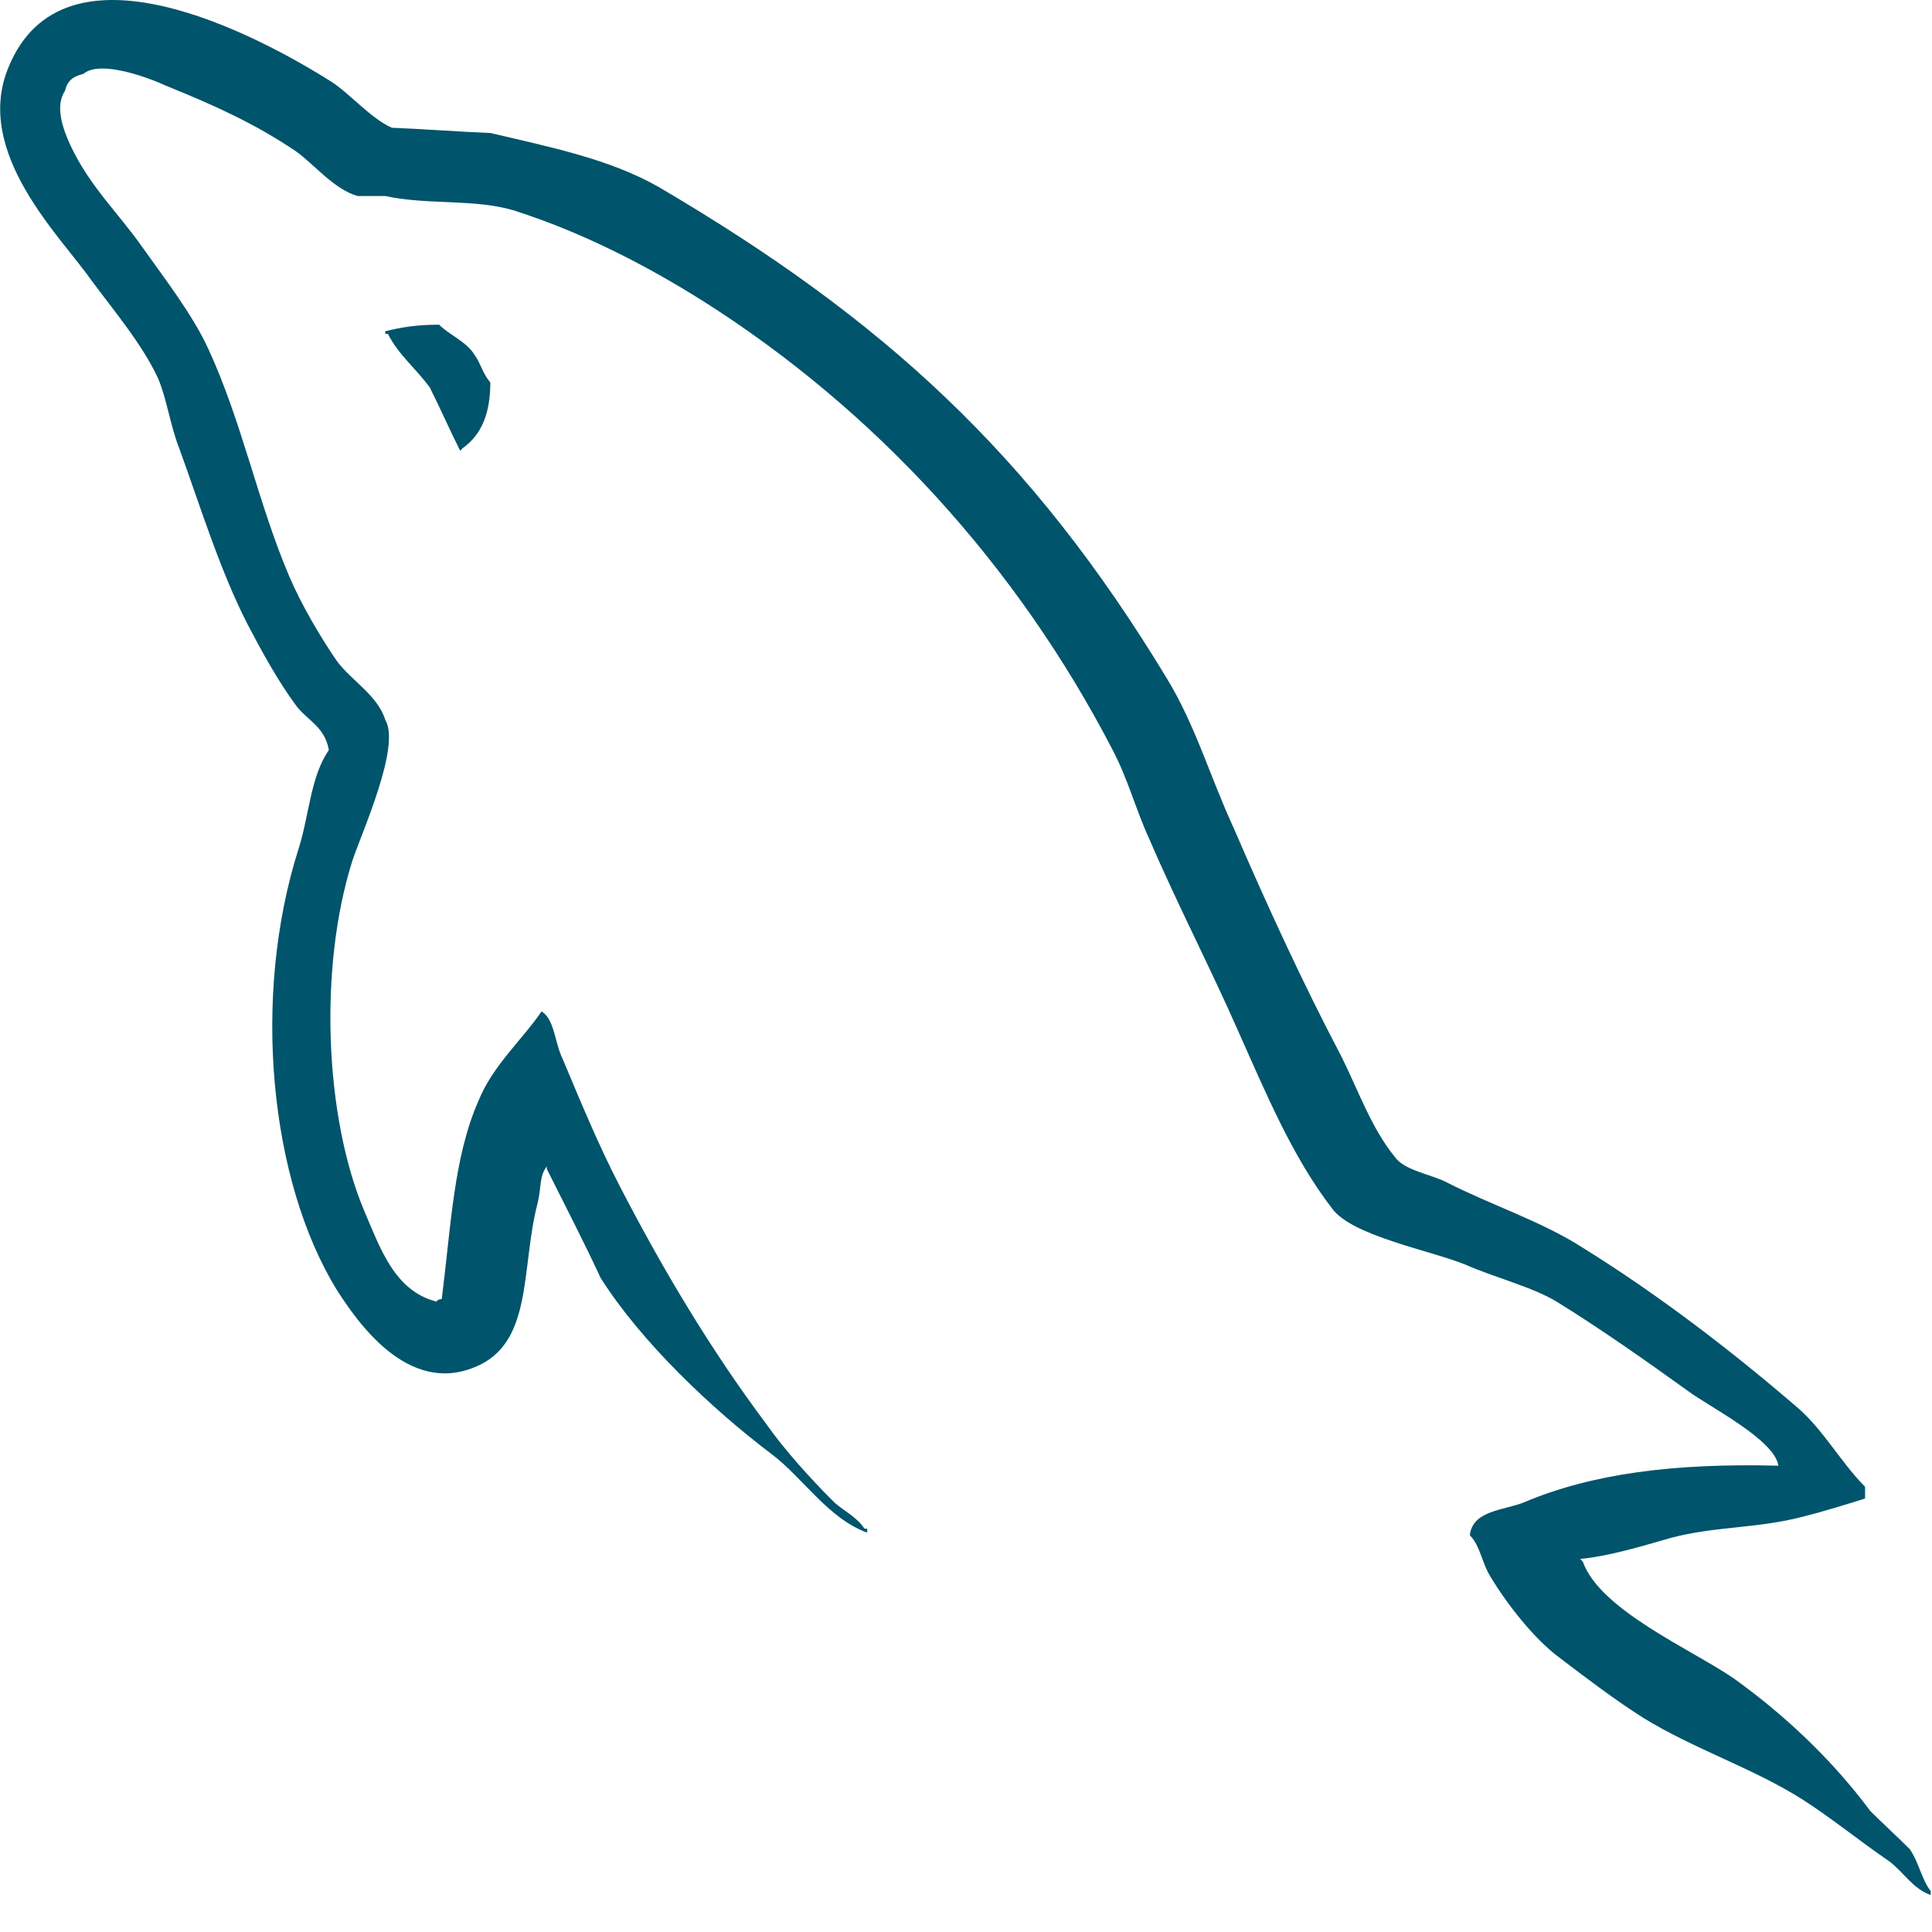
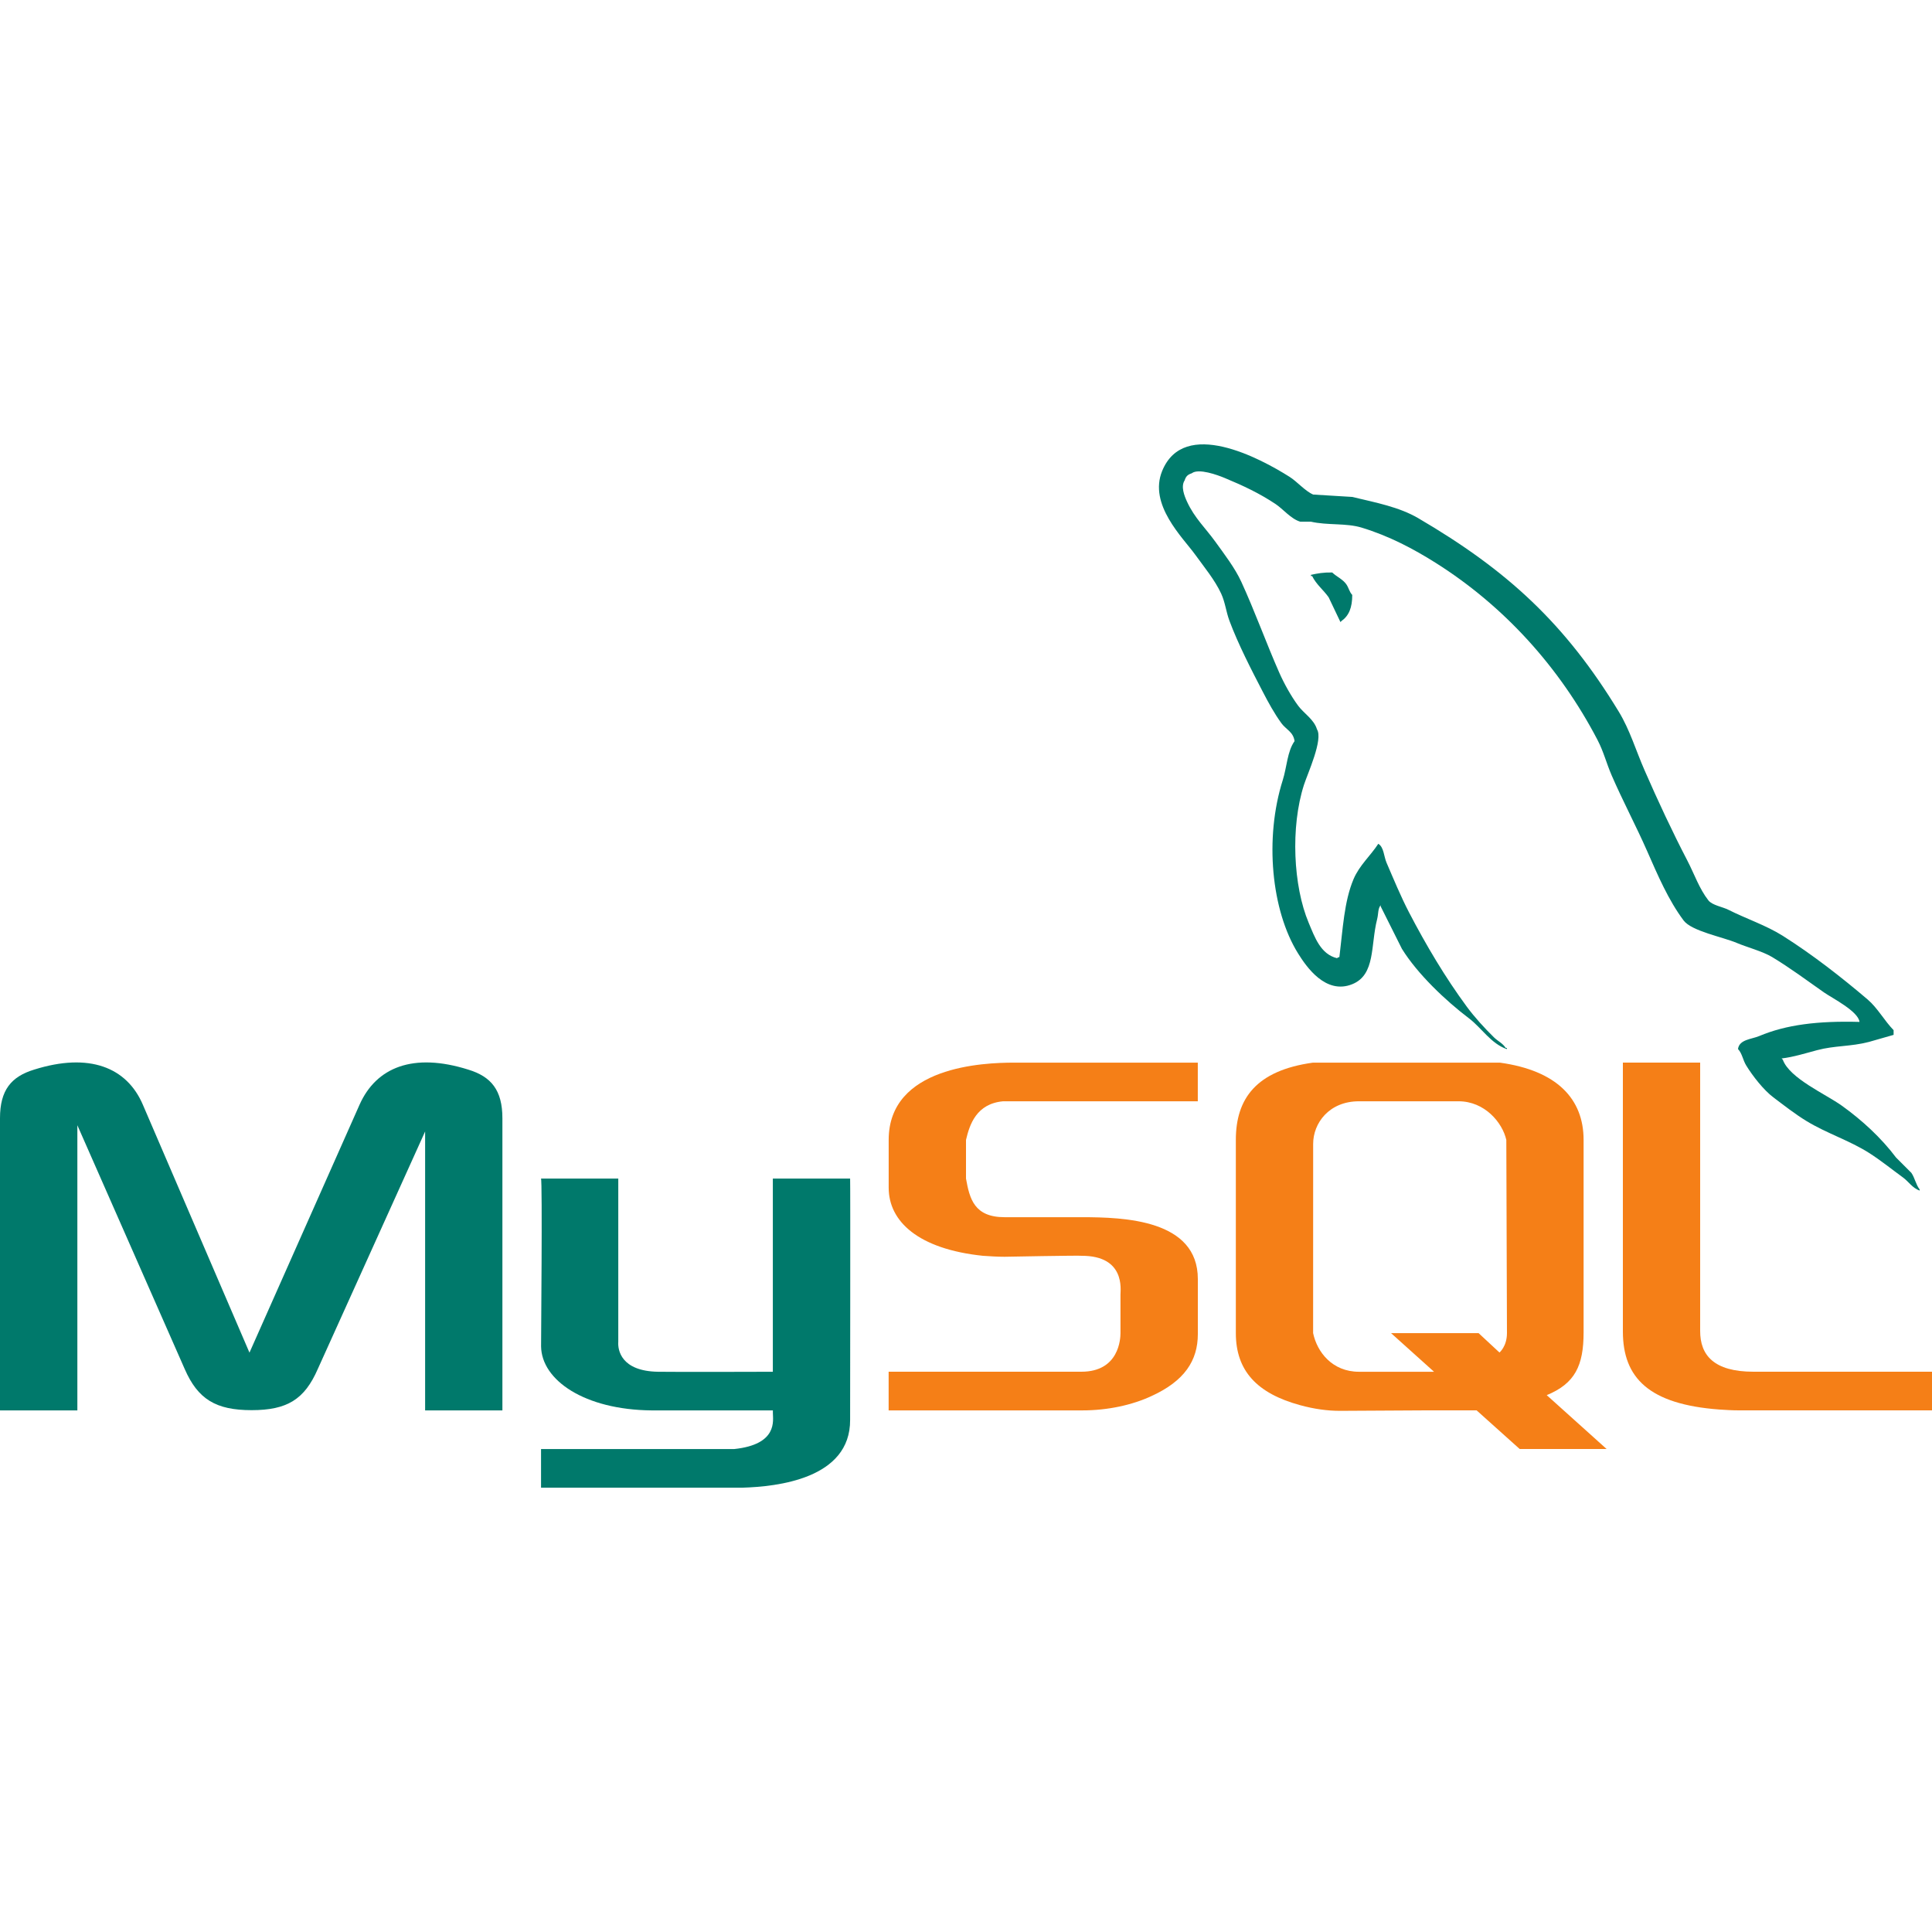
- <svg xmlns="http://www.w3.org/2000/svg" x="0px" y="0px" width="100" height="100" viewBox="0 0 256 256">
-   <path d="M235.648,194.212 C221.73,193.865 210.943,195.257 201.896,199.084 C199.286,200.127 195.11,200.128 194.762,203.433 C196.154,204.826 196.328,207.088 197.546,209.001 C199.635,212.48 203.287,217.178 206.593,219.615 C210.246,222.398 213.901,225.181 217.727,227.617 C224.513,231.793 232.169,234.228 238.78,238.404 C242.609,240.838 246.434,243.972 250.262,246.581 C252.176,247.972 253.393,250.235 255.83,251.104 L255.83,250.583 C254.611,249.016 254.263,246.755 253.046,245.015 C251.308,243.275 249.567,241.709 247.827,239.969 C242.781,233.185 236.518,227.269 229.733,222.398 C224.166,218.57 211.986,213.351 209.725,206.913 C209.725,206.913 209.55,206.74 209.377,206.566 C213.204,206.218 217.727,204.826 221.382,203.782 C227.297,202.215 232.69,202.564 238.78,200.998 C241.563,200.302 244.347,199.432 247.131,198.562 L247.131,196.997 C244,193.865 241.738,189.69 238.432,186.732 C229.559,179.075 219.815,171.595 209.725,165.332 C204.331,161.853 197.371,159.59 191.63,156.633 C189.544,155.588 186.063,155.067 184.846,153.327 C181.713,149.5 179.973,144.455 177.712,139.931 C172.668,130.361 167.795,119.749 163.445,109.659 C160.315,102.873 158.401,96.087 154.573,89.825 C136.653,60.248 117.167,42.328 87.242,24.755 C80.805,21.102 73.15,19.536 64.973,17.623 C60.625,17.448 56.274,17.101 51.925,16.926 C49.141,15.708 46.357,12.403 43.921,10.837 C34.006,4.573 8.429,-8.996 1.122,8.924 C-3.576,20.232 8.081,31.366 12.083,37.109 C15.042,41.11 18.868,45.633 20.956,50.157 C22.174,53.113 22.521,56.247 23.739,59.378 C26.524,67.031 29.132,75.558 32.787,82.692 C34.701,86.345 36.788,90.173 39.224,93.478 C40.616,95.391 43.051,96.262 43.574,99.393 C41.139,102.873 40.964,108.092 39.571,112.442 C33.308,132.101 35.745,156.459 44.617,170.899 C47.4,175.247 54.012,184.818 62.885,181.164 C70.714,178.033 68.974,168.116 71.236,159.417 C71.759,157.328 71.411,155.937 72.454,154.545 C72.455,154.719 72.454,154.894 72.454,154.894 C74.89,159.765 77.325,164.463 79.587,169.334 C84.981,177.858 94.375,186.732 102.204,192.648 C106.381,195.778 109.686,201.172 114.906,203.086 L114.906,202.563 L114.557,202.563 C113.513,200.997 111.948,200.302 110.556,199.084 C107.425,195.952 103.944,192.125 101.509,188.645 C94.203,178.901 87.764,168.116 82.023,156.98 C79.24,151.588 76.803,145.672 74.542,140.279 C73.497,138.19 73.497,135.059 71.758,134.016 C69.148,137.843 65.321,141.149 63.407,145.846 C60.103,153.327 59.754,162.548 58.536,172.117 C57.84,172.292 58.187,172.117 57.839,172.465 C52.273,171.072 50.358,165.332 48.27,160.46 C43.051,148.108 42.181,128.274 46.705,114.008 C47.923,110.354 53.143,98.872 51.055,95.392 C50.011,92.086 46.53,90.173 44.617,87.563 C42.356,84.257 39.919,80.082 38.354,76.428 C34.178,66.685 32.09,55.898 27.567,46.155 C25.479,41.631 21.826,36.934 18.868,32.759 C15.563,28.062 11.909,24.755 9.299,19.188 C8.43,17.275 7.211,14.143 8.603,12.055 C8.951,10.663 9.646,10.142 11.039,9.794 C13.301,7.879 19.738,10.315 22,11.359 C28.437,13.967 33.83,16.405 39.224,20.058 C41.659,21.798 44.269,25.104 47.4,25.974 L51.054,25.974 C56.622,27.191 62.885,26.322 68.104,27.887 C77.326,30.844 85.676,35.194 93.158,39.892 C115.95,54.332 134.739,74.863 147.44,99.393 C149.528,103.394 150.397,107.049 152.311,111.224 C155.966,119.749 160.489,128.448 164.142,136.799 C167.795,144.975 171.274,153.327 176.494,160.113 C179.105,163.765 189.542,165.68 194.24,167.594 C197.72,169.159 203.114,170.552 206.245,172.465 C212.16,176.117 218.076,180.294 223.643,184.296 C226.427,186.383 235.125,190.733 235.648,194.212 L235.648,194.212 L235.648,194.212 Z" fill="#00546B" />
-   <path d="M58.186,43.022 C55.229,43.022 53.142,43.372 51.054,43.893 C51.054,43.892 51.054,44.068 51.054,44.241 L51.402,44.241 C52.795,47.025 55.229,48.939 56.968,51.374 C58.361,54.157 59.578,56.942 60.971,59.726 C61.144,59.551 61.318,59.378 61.318,59.378 C63.755,57.637 64.972,54.854 64.972,50.679 C63.928,49.461 63.754,48.243 62.884,47.025 C61.841,45.284 59.578,44.415 58.186,43.022 L58.186,43.022 L58.186,43.022 Z" fill="#00546B" />
+ <svg xmlns="http://www.w3.org/2000/svg" x="0px" y="0px" width="100" height="100" viewBox="0 0 48 48">
+   <path fill="#00796b" d="M0.002,35.041h1.92v-7.085l2.667,6.057c0.329,0.755,0.779,1.022,1.662,1.022 s1.315-0.267,1.644-1.022l2.667-5.902v6.93h1.92v-7.258c0-0.697-0.277-1.035-0.849-1.209c-1.367-0.43-2.285-0.059-2.7,0.872 l-2.735,6.16l-2.649-6.16c-0.398-0.93-1.332-1.302-2.7-0.872C0.277,26.748,0,27.085,0,27.782v7.258H0.002z">
+     </path>
+   <path fill="#00796b" d="M13.441,29.281h1.92v4.055c-0.015,0.2,0.064,0.731,0.99,0.745c0.472,0.008,2.821,0,2.85,0v-4.8h1.92 c0.008,0,0,5.968,0,5.993c0.01,1.472-1.828,1.662-2.673,1.687h-5.006v-0.96c0.01,0,4.787,0.001,4.801,0 c1.088-0.115,0.959-0.714,0.959-0.896v-0.064H16.19c-1.67-0.015-2.735-0.751-2.747-1.59C13.441,33.373,13.479,29.317,13.441,29.281 z">
+     </path>
+   <path fill="#f57f17" d="M22.081,35.041h4.807c0.63,0,1.242-0.132,1.728-0.36c0.81-0.372,1.144-0.875,1.144-1.536v-1.368 c0-1.476-1.83-1.536-2.88-1.536h-1.92c-0.755,0-0.87-0.456-0.96-0.96v-0.96c0.09-0.384,0.258-0.9,0.923-0.96 c0.773,0,4.836,0,4.836,0v-0.96h-4.566c-0.755,0-3.114,0.09-3.114,1.92v1.187c0,0.84,0.738,1.524,2.34,1.692 c0.18,0.012,0.36,0.024,0.539,0.024c0,0,1.866-0.036,1.92-0.024c1.08,0,0.96,0.84,0.96,0.96v0.96c0,0.132-0.03,0.96-0.971,0.96 c-0.072,0-4.789,0-4.789,0V35.041z">
+     </path>
+   <path fill="#f57f17" d="M40.32,33.08c0,1.159,0.655,1.809,2.392,1.939c0.162,0.011,0.325,0.021,0.488,0.021H48v-0.96h-4.435 c-0.991,0-1.325-0.416-1.325-1.011v-6.669h-1.92V33.08z">
+     </path>
+   <path fill="#f57f17" d="M30.704,33.121v-4.8c0-1.02,0.5-1.724,1.916-1.92h0.672h3.447h0.525 c1.416,0.196,2.08,0.899,2.08,1.92v4.782c0,0.827-0.215,1.271-0.916,1.559L39.916,36h-2.16l-1.07-0.96h-1.257l-2.136,0.012 c-0.309,0-0.635-0.043-0.993-0.141C31.226,34.618,30.704,34.054,30.704,33.121z M32.624,33.121c0.098,0.467,0.473,0.96,1.14,0.96 h1.864l-1.068-0.96h2.175l0.519,0.482c0,0,0.186-0.152,0.186-0.482c0-0.33-0.016-4.8-0.016-4.8c-0.098-0.434-0.538-0.96-1.188-0.96 h-2.471c-0.749,0-1.14,0.548-1.14,1.058L32.624,33.121L32.624,33.121z">
+     </path>
+   <path fill="#00796b" d="M46.199,25.389c-1.031-0.028-1.818,0.068-2.491,0.351c-0.191,0.081-0.496,0.083-0.528,0.323 c0.105,0.11,0.121,0.275,0.205,0.41c0.16,0.26,0.432,0.609,0.674,0.791c0.265,0.2,0.538,0.414,0.821,0.587 c0.504,0.307,1.067,0.483,1.553,0.791c0.286,0.181,0.57,0.411,0.85,0.615c0.138,0.102,0.23,0.259,0.41,0.323 c0-0.01,0-0.019,0-0.029c-0.094-0.12-0.119-0.285-0.205-0.411c-0.127-0.127-0.254-0.254-0.381-0.381 c-0.372-0.494-0.846-0.929-1.348-1.289c-0.401-0.288-1.298-0.677-1.466-1.143c-0.01-0.01-0.019-0.019-0.03-0.03 c0.284-0.032,0.617-0.135,0.879-0.205c0.441-0.118,0.834-0.087,1.289-0.205c0.205-0.059,0.41-0.117,0.615-0.176 c0-0.039,0-0.078,0-0.117c-0.23-0.236-0.395-0.548-0.645-0.762c-0.657-0.559-1.373-1.117-2.11-1.583 c-0.409-0.258-0.915-0.426-1.348-0.645c-0.146-0.074-0.402-0.112-0.498-0.234c-0.228-0.29-0.351-0.659-0.527-0.996 c-0.368-0.708-0.73-1.482-1.055-2.227c-0.223-0.508-0.368-1.01-0.645-1.466c-1.331-2.188-2.764-3.509-4.982-4.807 c-0.472-0.276-1.041-0.385-1.642-0.528c-0.323-0.019-0.645-0.039-0.968-0.059c-0.197-0.083-0.401-0.323-0.587-0.44 c-0.735-0.465-2.621-1.475-3.165-0.147c-0.344,0.838,0.514,1.656,0.821,2.081c0.215,0.298,0.491,0.632,0.645,0.968 c0.101,0.22,0.119,0.441,0.205,0.674c0.213,0.574,0.55,1.228,0.826,1.759c0.139,0.269,0.293,0.551,0.469,0.791 c0.108,0.147,0.293,0.212,0.323,0.44c-0.181,0.253-0.191,0.646-0.293,0.968c-0.458,1.445-0.285,3.24,0.381,4.308 c0.204,0.328,0.686,1.032,1.348,0.762c0.579-0.236,0.45-0.967,0.615-1.612c0.037-0.146,0.014-0.253,0.088-0.351 c0,0.01,0,0.019,0,0.03c0.176,0.351,0.351,0.704,0.528,1.055c0.391,0.629,1.084,1.286,1.67,1.73 c0.304,0.23,0.544,0.628,0.938,0.762c0-0.01,0-0.019,0-0.03c-0.01,0-0.019,0-0.03,0c-0.076-0.119-0.196-0.168-0.293-0.264 c-0.229-0.225-0.485-0.504-0.674-0.762c-0.534-0.725-1.006-1.519-1.436-2.345c-0.205-0.395-0.384-0.829-0.557-1.231 c-0.067-0.155-0.066-0.389-0.205-0.469c-0.19,0.294-0.468,0.532-0.615,0.879c-0.234,0.555-0.265,1.233-0.351,1.934 c-0.052,0.018-0.029,0.006-0.059,0.029c-0.408-0.099-0.552-0.518-0.704-0.879c-0.384-0.912-0.455-2.38-0.117-3.429 c0.087-0.272,0.482-1.127,0.323-1.378c-0.076-0.251-0.328-0.396-0.468-0.587c-0.175-0.236-0.348-0.548-0.469-0.821 c-0.314-0.711-0.612-1.538-0.943-2.257c-0.158-0.344-0.425-0.691-0.645-0.996c-0.243-0.338-0.516-0.587-0.704-0.996 c-0.067-0.145-0.158-0.378-0.059-0.528c0.032-0.101,0.076-0.143,0.176-0.176c0.17-0.132,0.643,0.043,0.821,0.117 c0.47,0.195,0.862,0.381,1.26,0.645c0.191,0.127,0.384,0.372,0.615,0.44c0.088,0,0.176,0,0.264,0 c0.413,0.095,0.875,0.03,1.26,0.147c0.682,0.207,1.292,0.529,1.846,0.879c1.69,1.067,3.071,2.585,4.016,4.397 c0.152,0.292,0.218,0.57,0.351,0.879c0.27,0.624,0.611,1.266,0.879,1.876c0.268,0.609,0.53,1.223,0.909,1.73 c0.2,0.266,0.97,0.409,1.319,0.557c0.245,0.104,0.647,0.211,0.879,0.351c0.444,0.268,0.874,0.587,1.289,0.879 C45.528,24.803,46.167,25.124,46.199,25.389z">
+     </path>
+   <path fill="#00796b" d="M33.098,14.223c-0.215-0.004-0.367,0.023-0.528,0.059c0,0.01,0,0.019,0,0.03c0.01,0,0.019,0,0.03,0 c0.103,0.21,0.283,0.347,0.41,0.528c0.098,0.205,0.195,0.41,0.293,0.615c0.01-0.01,0.019-0.019,0.029-0.029 c0.181-0.128,0.265-0.332,0.264-0.645c-0.073-0.077-0.084-0.173-0.147-0.264C33.365,14.394,33.203,14.325,33.098,14.223z">
+     </path>
</svg>
